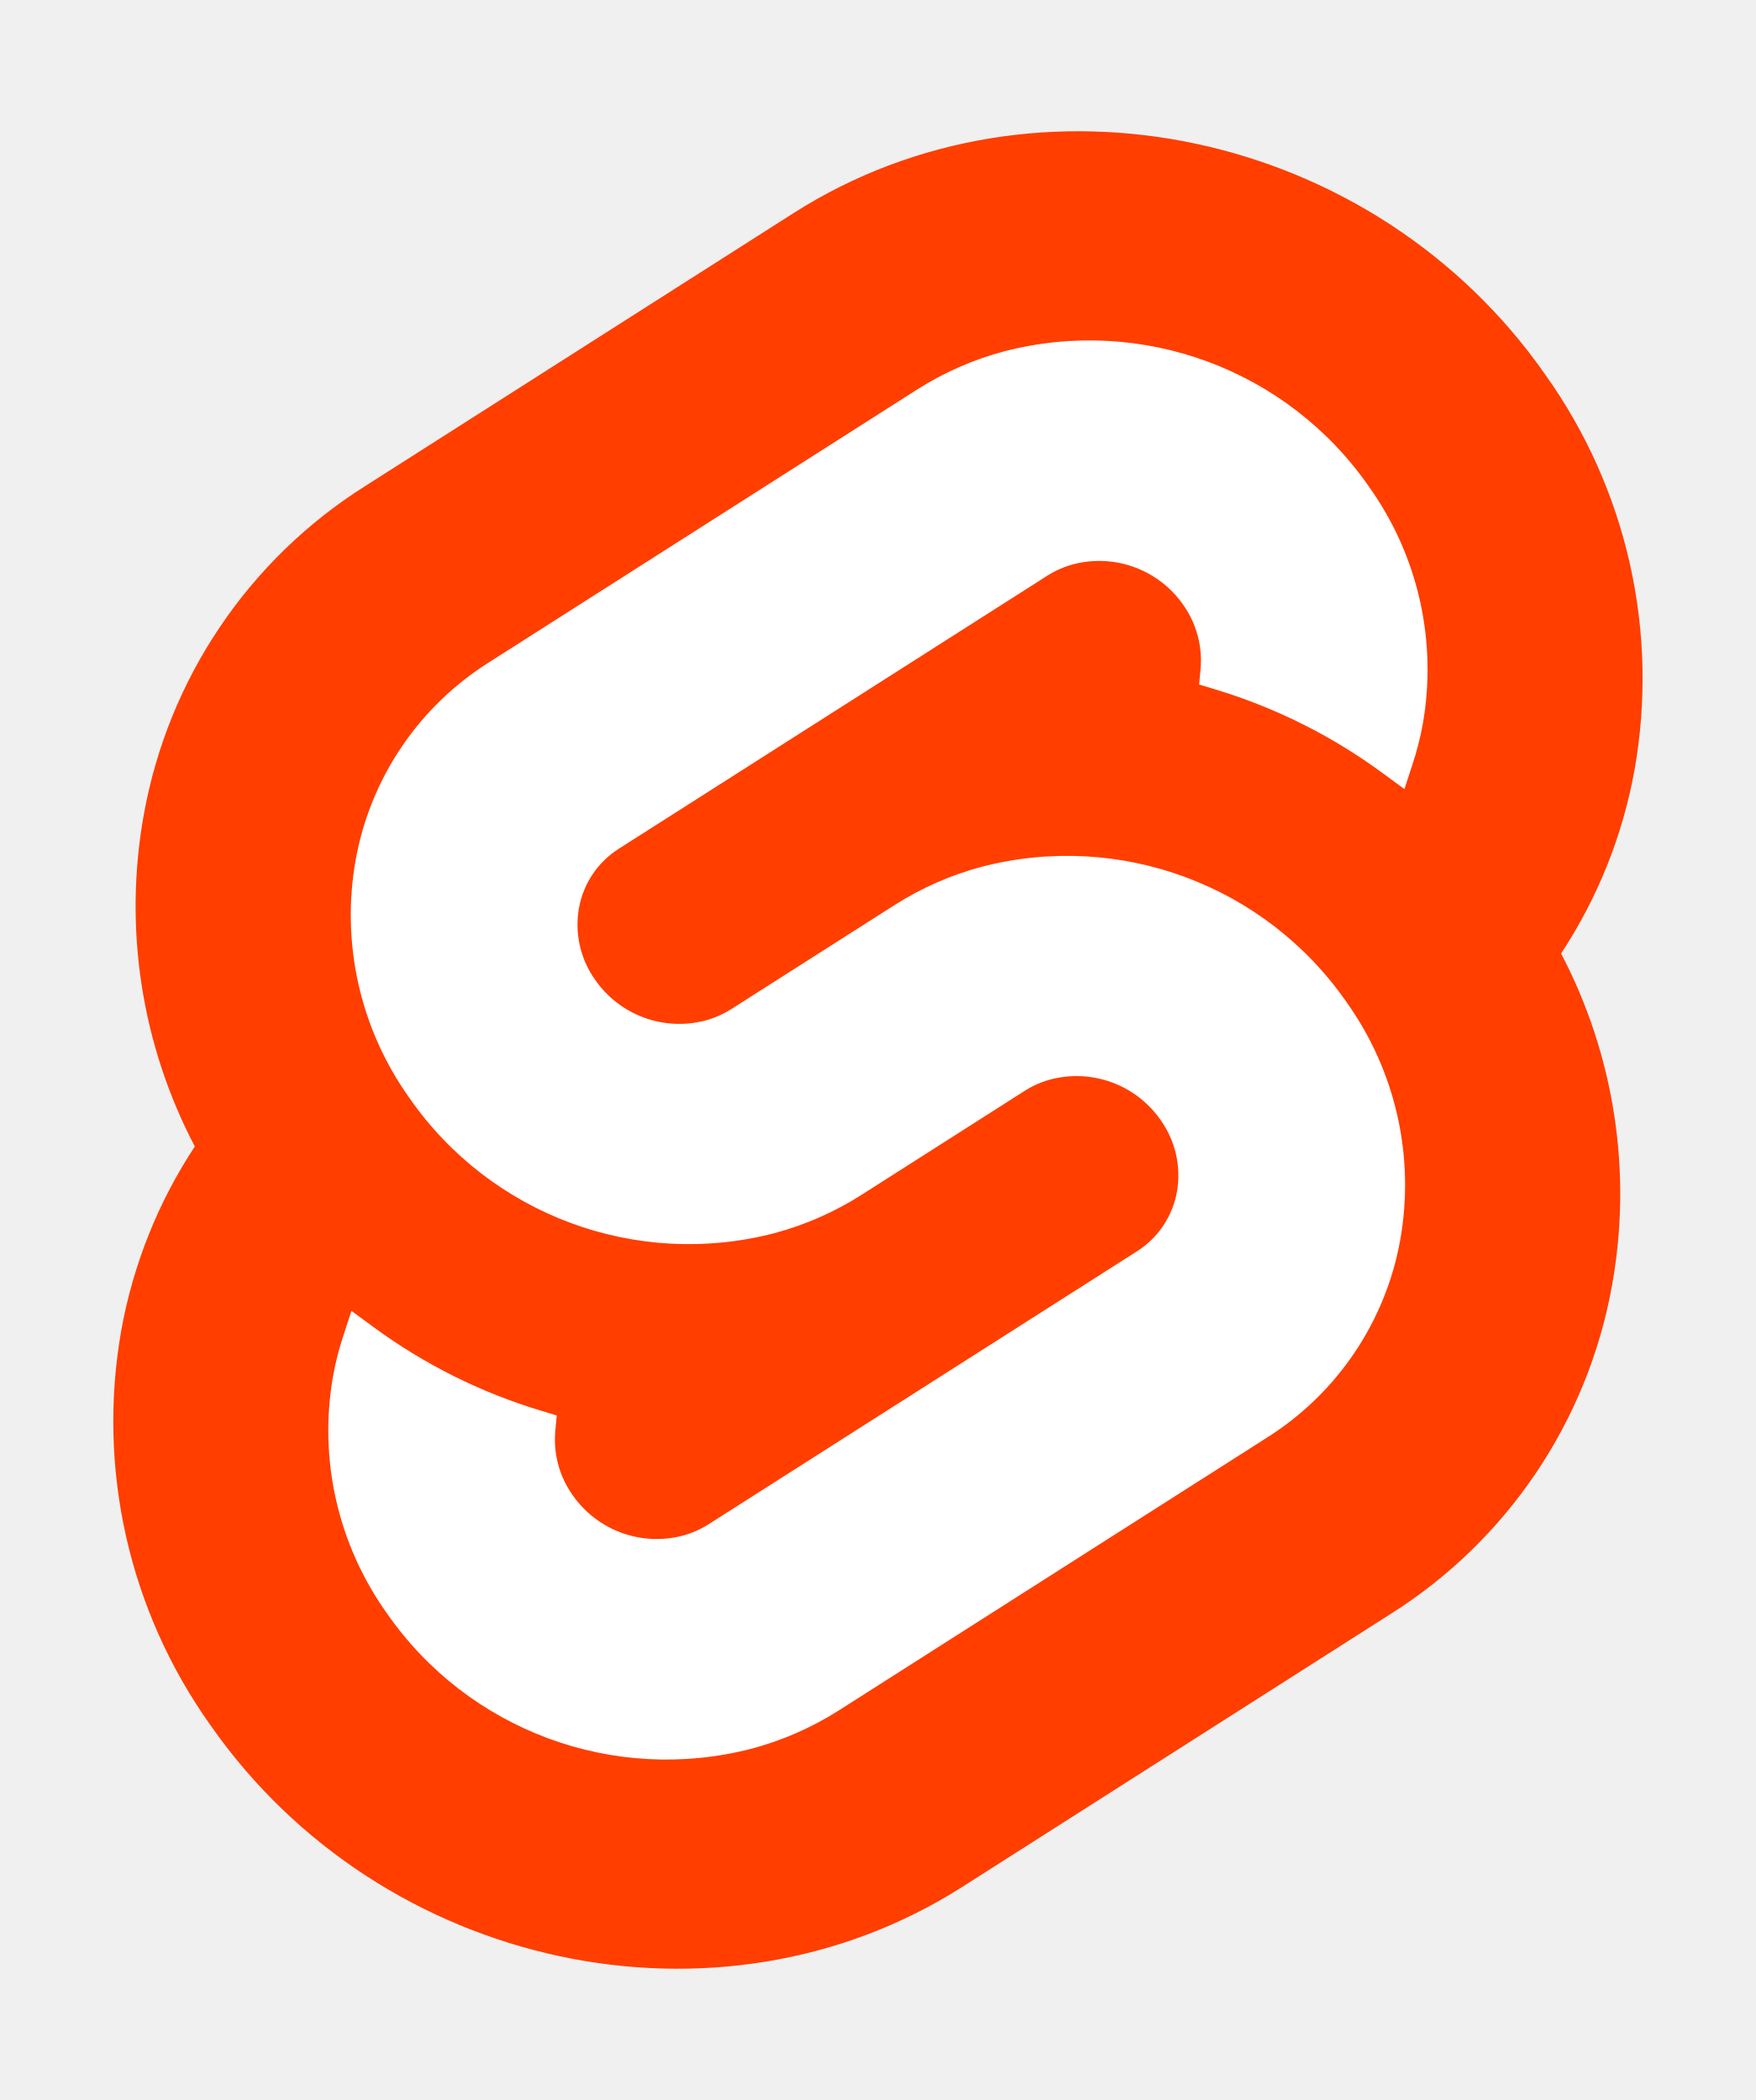
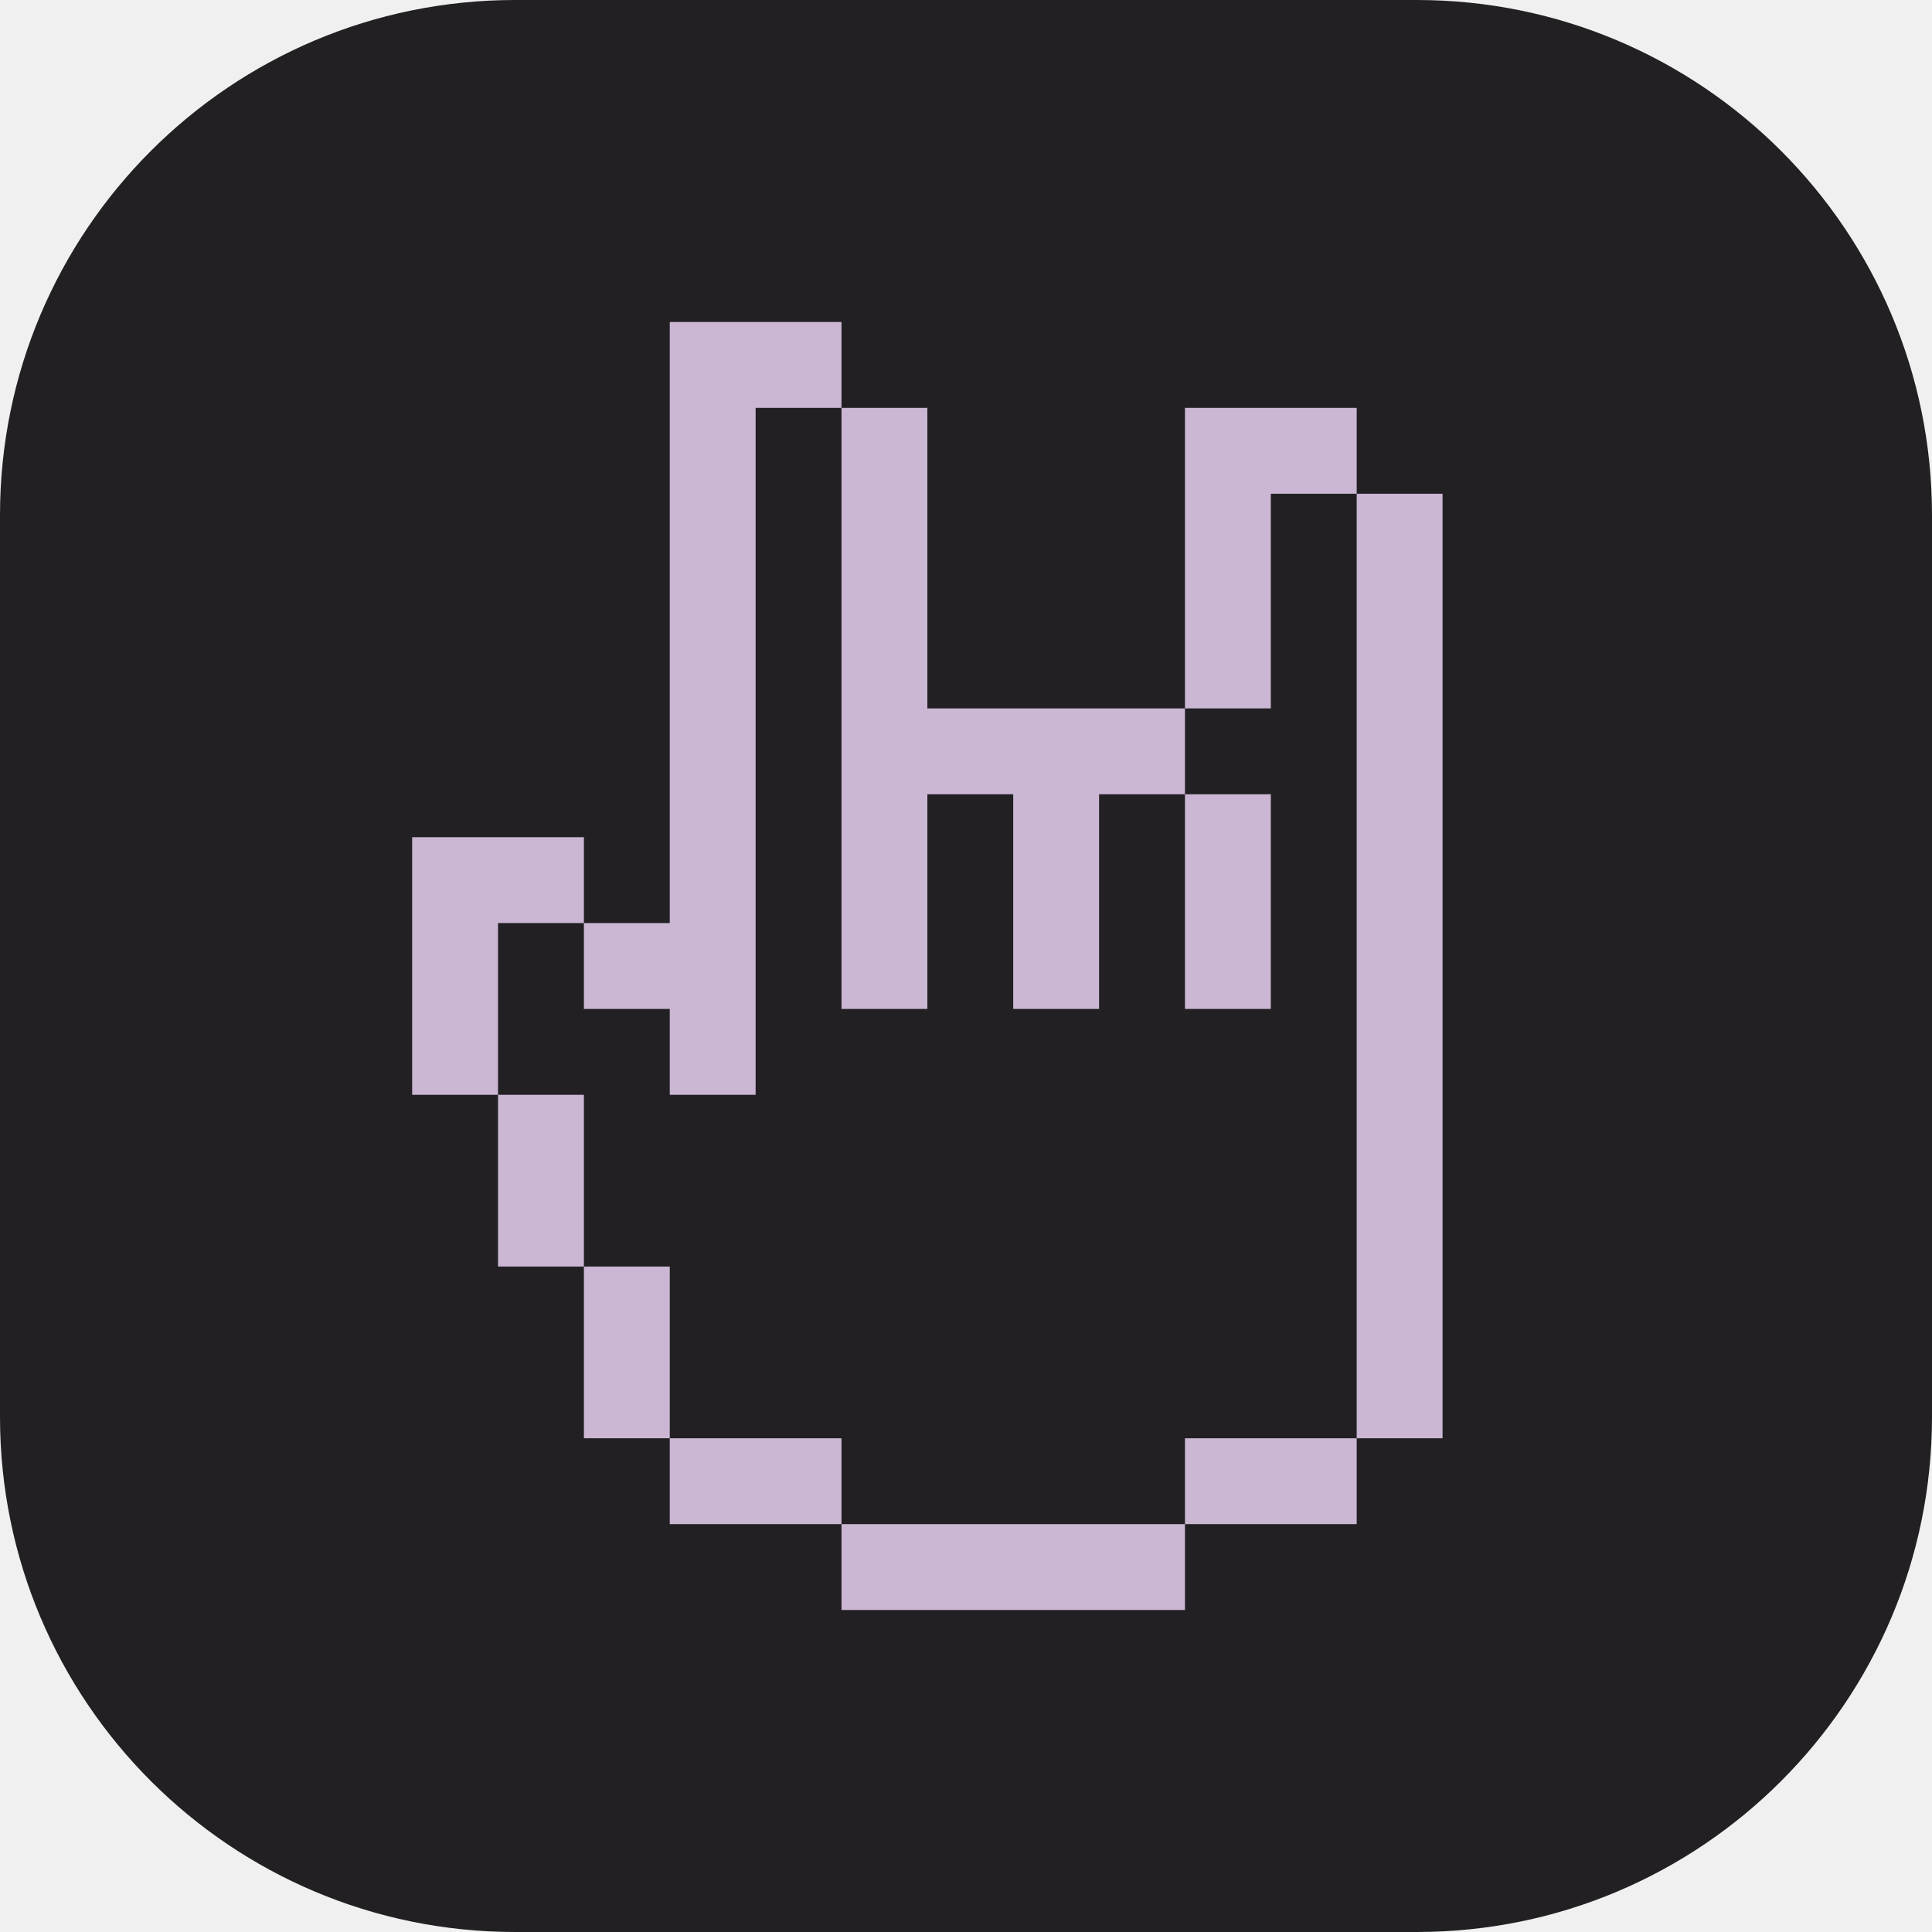
- <svg xmlns="http://www.w3.org/2000/svg" width="107" height="128" viewBox="0 0 107 128">
-   <name>svelte-logo</name>
-   <path d="M94.157 22.819c-10.4-14.885-30.94-19.297-45.792-9.835L22.282 29.608A29.92 29.92 0 0 0 8.764 49.65a31.5 31.5 0 0 0 3.108 20.231 30 30 0 0 0-4.477 11.183 31.9 31.9 0 0 0 5.448 24.116c10.402 14.887 30.942 19.297 45.791 9.835l26.083-16.624A29.92 29.92 0 0 0 98.235 78.35a31.53 31.53 0 0 0-3.105-20.232 30 30 0 0 0 4.474-11.182 31.88 31.88 0 0 0-5.447-24.116" style="fill:#ff3e00" />
-   <path d="M45.817 106.582a20.72 20.72 0 0 1-22.237-8.243 19.17 19.17 0 0 1-3.277-14.503 18 18 0 0 1 .624-2.435l.49-1.498 1.337.981a33.6 33.6 0 0 0 10.203 5.098l.97.294-.09.968a5.85 5.85 0 0 0 1.052 3.878 6.24 6.24 0 0 0 6.695 2.485 5.8 5.8 0 0 0 1.603-.704L69.27 76.28a5.43 5.43 0 0 0 2.45-3.631 5.8 5.8 0 0 0-.987-4.371 6.24 6.24 0 0 0-6.698-2.487 5.7 5.7 0 0 0-1.6.704l-9.953 6.345a19 19 0 0 1-5.296 2.326 20.72 20.72 0 0 1-22.237-8.243 19.17 19.17 0 0 1-3.277-14.502 17.99 17.99 0 0 1 8.13-12.052l26.081-16.623a19 19 0 0 1 5.3-2.329 20.72 20.72 0 0 1 22.237 8.243 19.17 19.17 0 0 1 3.277 14.503 18 18 0 0 1-.624 2.435l-.49 1.498-1.337-.98a33.6 33.6 0 0 0-10.203-5.1l-.97-.294.09-.968a5.86 5.86 0 0 0-1.052-3.878 6.24 6.24 0 0 0-6.696-2.485 5.8 5.8 0 0 0-1.602.704L37.73 51.72a5.42 5.42 0 0 0-2.449 3.63 5.79 5.79 0 0 0 .986 4.372 6.24 6.24 0 0 0 6.698 2.486 5.8 5.8 0 0 0 1.602-.704l9.952-6.342a19 19 0 0 1 5.295-2.328 20.72 20.72 0 0 1 22.237 8.242 19.17 19.17 0 0 1 3.277 14.503 18 18 0 0 1-8.13 12.053l-26.081 16.622a19 19 0 0 1-5.3 2.328" style="fill:#fff" />
+ <svg xmlns="http://www.w3.org/2000/svg" width="750" height="750" viewBox="0 0 750 750" fill="none">
+   <rect width="750" height="750" rx="200" fill="#222023" />
+   <path d="M326.667 608.333V591.667H293.333H260V575V558.333H243.333H226.667V525V491.667H210H193.333V458.333V425H176.667H160V375V325H193.333H226.667V341.667V358.333H243.333H260V241.667V125H293.333H326.667V141.667V158.333H343.333H360V216.667V275H410H460V216.667V158.333H493.333H526.667V175V191.667H543.333H560V375V558.333H543.333H526.667V575V591.667H493.333H460V608.333V625H393.333H326.667V608.333ZM460 575V558.333H493.333H526.667V375V191.667H510H493.333V233.333V275H476.667H460V291.667V308.333H443.333H426.667V350V391.667H410H393.333V350V308.333H376.667H360V350V391.667H343.333H326.667V275V158.333H310H293.333V291.667V425H276.667H260V408.333V391.667H243.333H226.667V375V358.333H210H193.333V391.667V425H210H226.667V458.333V491.667H243.333H260V525V558.333H293.333H326.667V575V591.667H393.333H460V575ZM460 350V308.333H476.667H493.333V350V391.667H476.667H460V350Z" fill="#CBB7D4" />
</svg>
